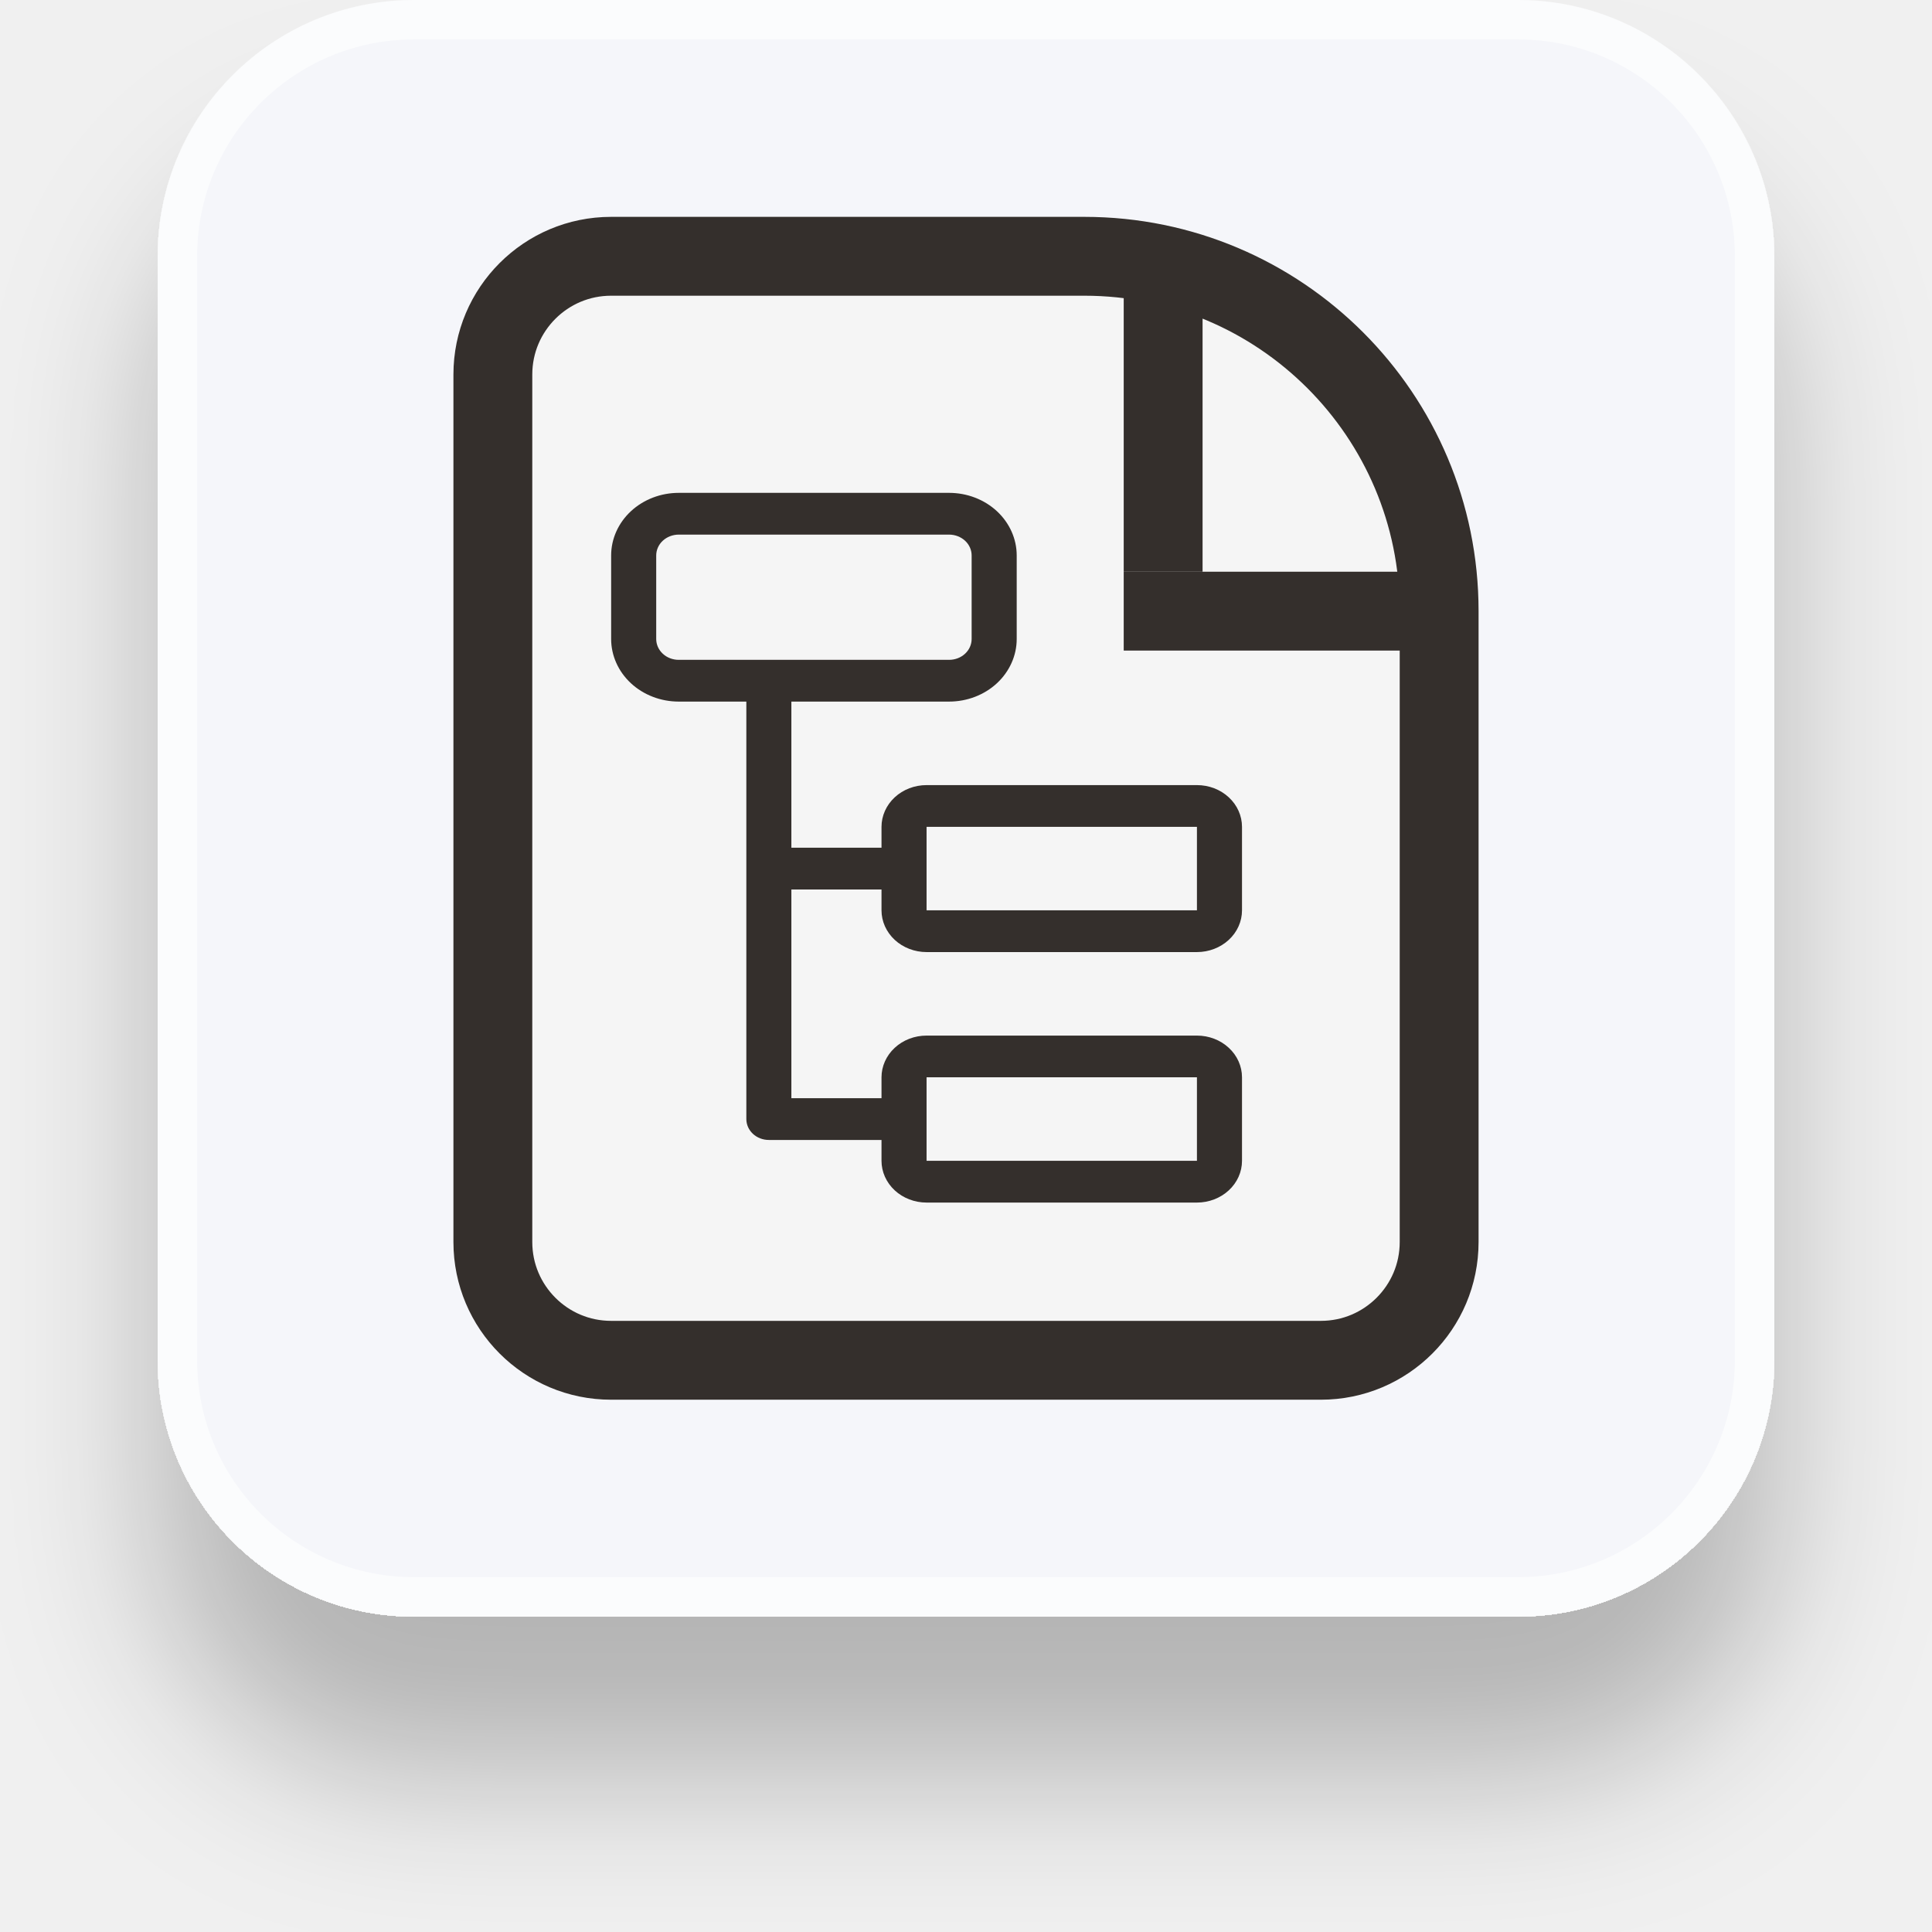
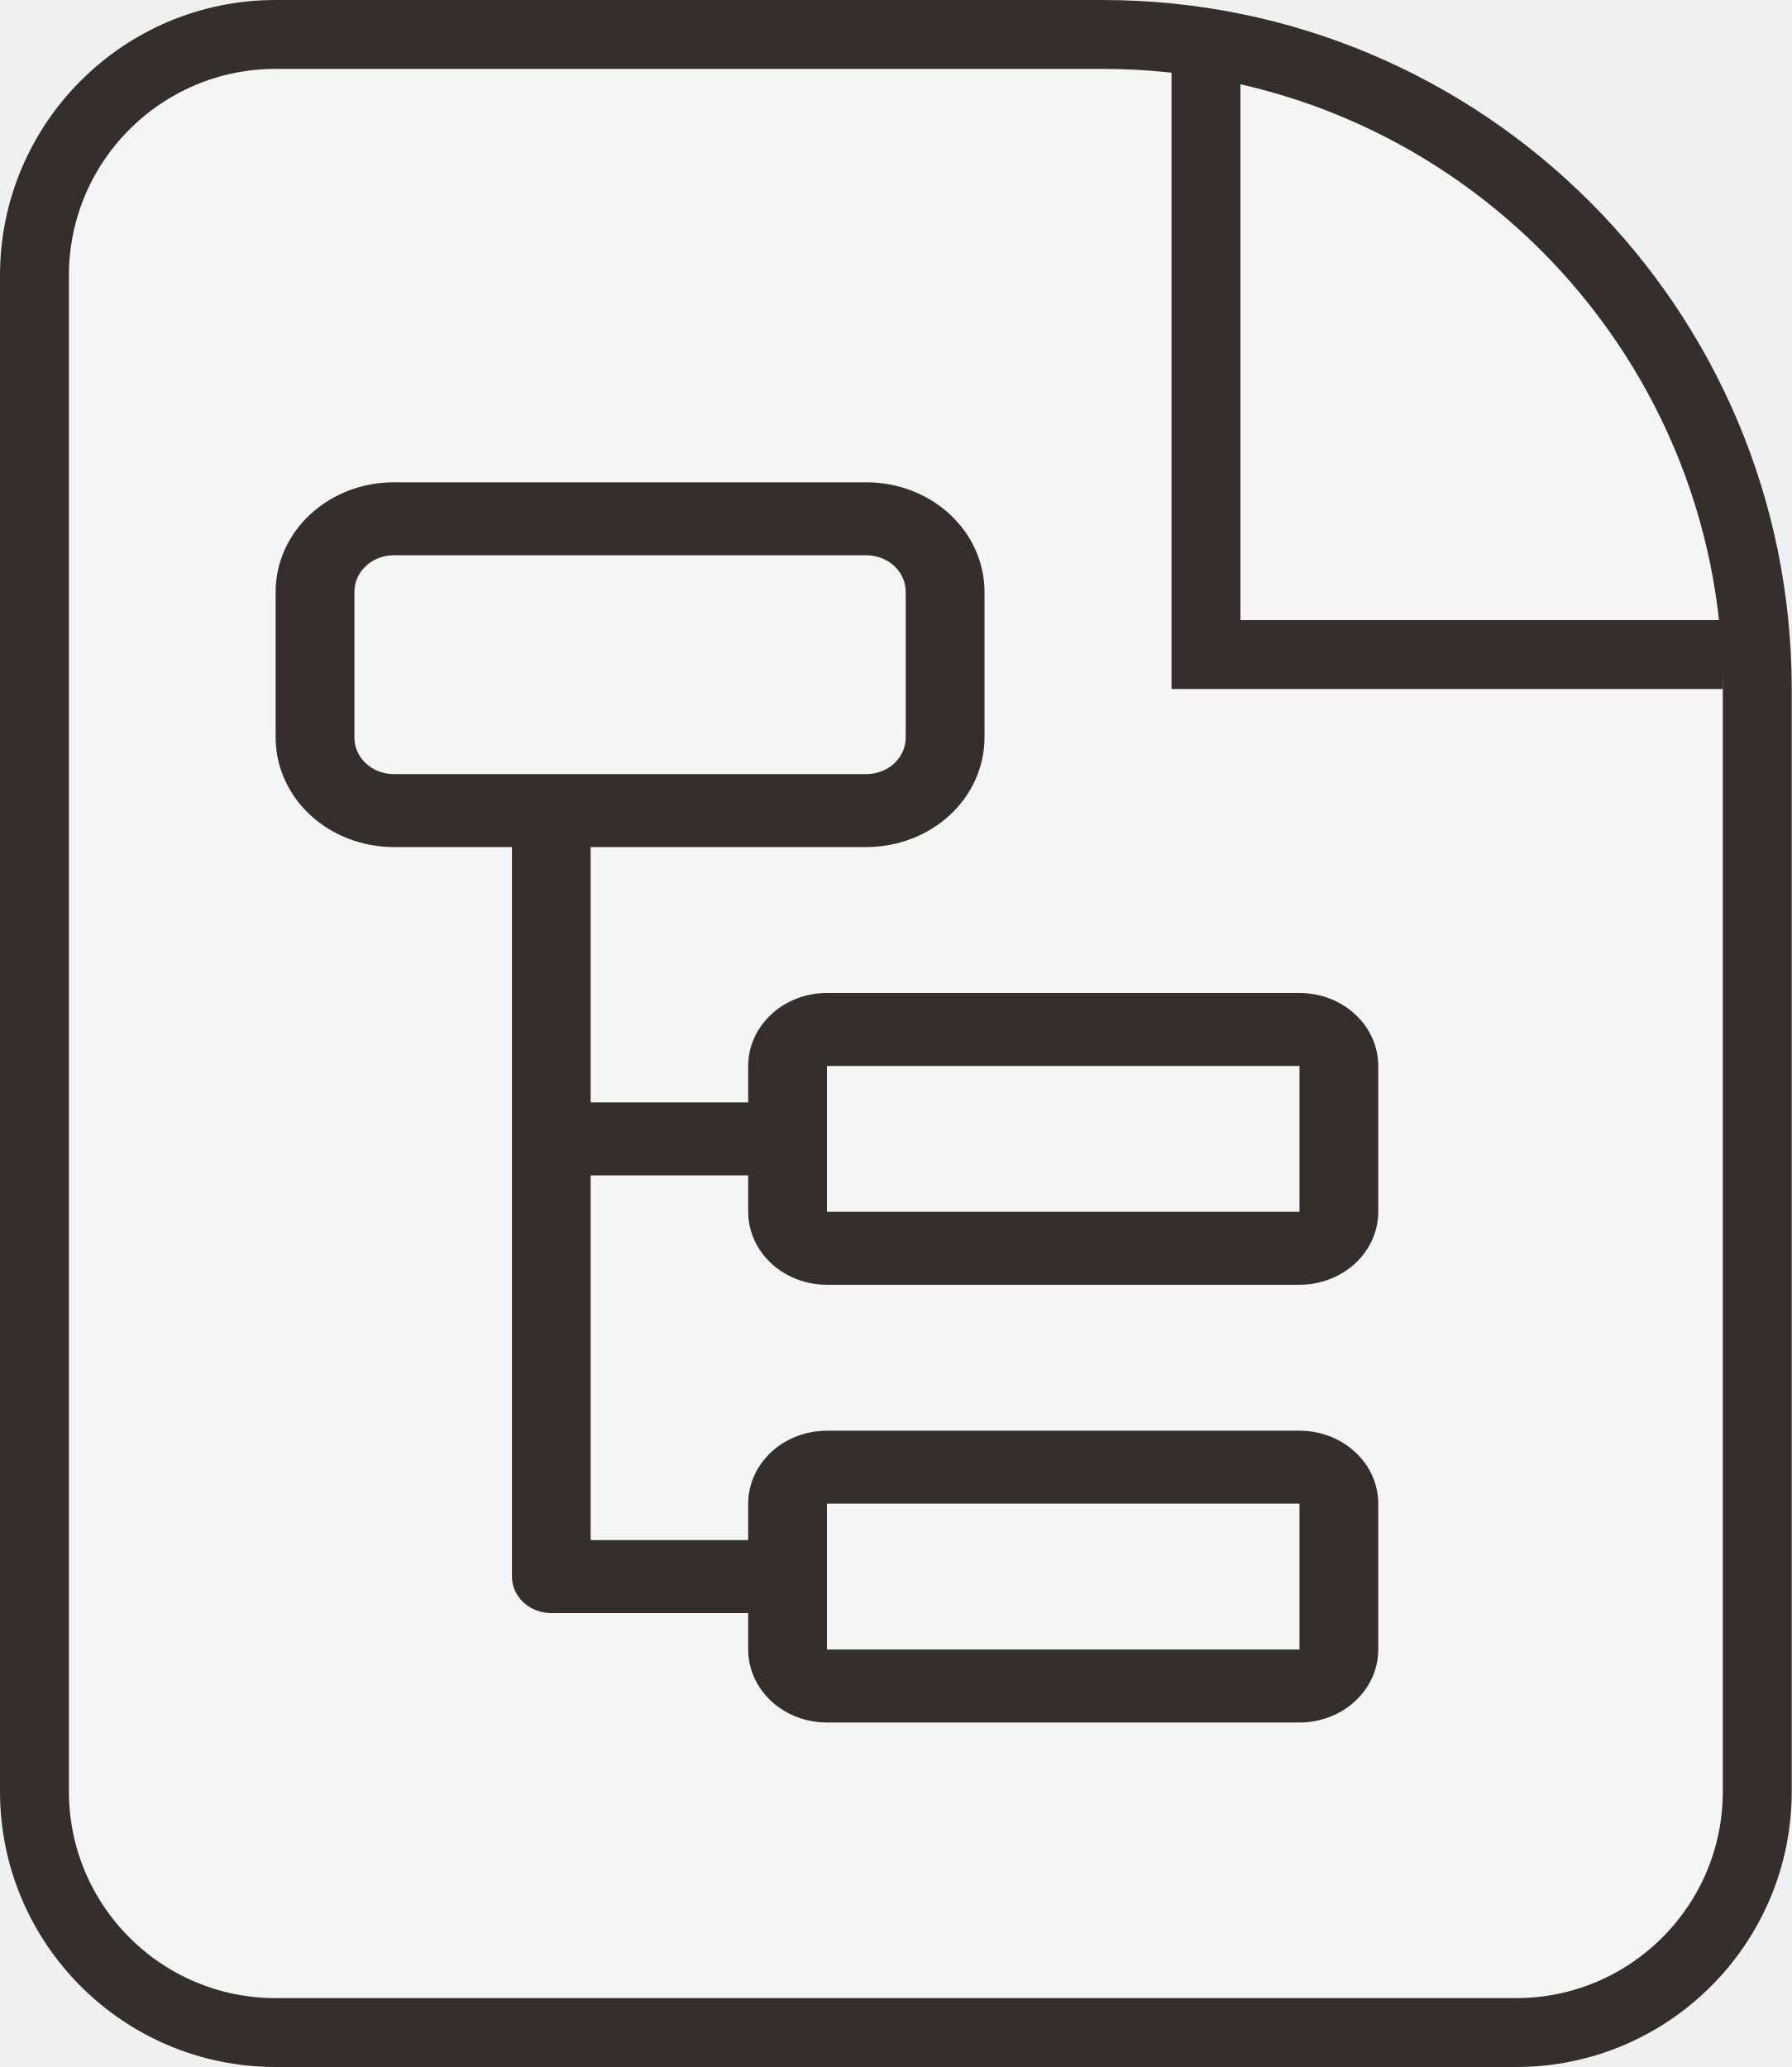
- <svg xmlns="http://www.w3.org/2000/svg" xmlns:xlink="http://www.w3.org/1999/xlink" width="49" height="49" viewBox="0 0 49 49" fill="none">
-   <g filter="url(#filter0_d_219_5)">
-     <rect x="4.5" y="0.5" width="40" height="40" rx="6" fill="#F5F6FA" stroke="#FBFCFD" />
-   </g>
-   <use xlink:href="#stroke0_219_5" fill="#F5F5F5" />
-   <mask id="stroke1_219_5" fill="white">
-     <use xlink:href="#stroke0_219_5" />
+ <svg xmlns="http://www.w3.org/2000/svg" width="26" height="30" viewBox="0 0 26 30" fill="none">
+   <path d="M0 4C0 1.791 1.791 0 4 0H16C21.523 0 26 4.477 26 10V26C26 28.209 24.209 30 22 30H4C1.791 30 0 28.209 0 26V4Z" fill="#F5F5F5" />
+   <mask id="stroke0_215_89" fill="white">
+     <path d="M0 4C0 1.791 1.791 0 4 0H16C21.523 0 26 4.477 26 10V26C26 28.209 24.209 30 22 30H4C1.791 30 0 28.209 0 26V4Z" />
  </mask>
-   <path d="M15.5 35.5H33.5C35.709 35.5 37.5 33.709 37.5 31.5V15.5C37.5 9.977 33.023 5.5 27.5 5.5H15.5C13.291 5.5 11.5 7.291 11.5 9.5V31.5C11.5 33.709 13.291 35.5 15.5 35.5Z" stroke-width="4" stroke="#342F2C" mask="url(#stroke1_219_5)" />
-   <line x1="36.5" y1="15.5" x2="28.5" y2="15.5" stroke-width="2" stroke="#342F2C" />
-   <line x1="29.5" y1="6.5" x2="29.5" y2="14.5" stroke-width="2" stroke="#342F2C" />
-   <path d="M22.357 28.912H19.5C19.348 28.912 19.203 28.856 19.096 28.757C18.989 28.657 18.929 28.523 18.929 28.382V17.794H17.214C16.76 17.794 16.324 17.627 16.002 17.329C15.681 17.031 15.5 16.627 15.5 16.206V14.088C15.5 13.667 15.681 13.263 16.002 12.965C16.324 12.667 16.76 12.5 17.214 12.5H24.071C24.526 12.5 24.962 12.667 25.284 12.965C25.605 13.263 25.786 13.667 25.786 14.088V16.206C25.786 16.627 25.605 17.031 25.284 17.329C24.962 17.627 24.526 17.794 24.071 17.794H20.071V21.5H22.357V20.971C22.357 20.69 22.478 20.421 22.692 20.222C22.906 20.023 23.197 19.912 23.5 19.912H30.357C30.66 19.912 30.951 20.023 31.165 20.222C31.38 20.421 31.5 20.69 31.5 20.971V23.088C31.5 23.369 31.38 23.638 31.165 23.837C30.951 24.035 30.66 24.147 30.357 24.147H23.5C23.197 24.147 22.906 24.035 22.692 23.837C22.478 23.638 22.357 23.369 22.357 23.088V22.559H20.071V27.853H22.357V27.323C22.357 27.043 22.478 26.773 22.692 26.575C22.906 26.376 23.197 26.265 23.5 26.265H30.357C30.66 26.265 30.951 26.376 31.165 26.575C31.38 26.773 31.5 27.043 31.5 27.323V29.441C31.5 29.722 31.38 29.991 31.165 30.19C30.951 30.388 30.66 30.5 30.357 30.5H23.5C23.197 30.5 22.906 30.388 22.692 30.19C22.478 29.991 22.357 29.722 22.357 29.441V28.912ZM17.214 13.559C17.063 13.559 16.917 13.615 16.81 13.714C16.703 13.813 16.643 13.948 16.643 14.088V16.206C16.643 16.346 16.703 16.481 16.81 16.58C16.917 16.68 17.063 16.735 17.214 16.735H24.071C24.223 16.735 24.368 16.68 24.476 16.58C24.583 16.481 24.643 16.346 24.643 16.206V14.088C24.643 13.948 24.583 13.813 24.476 13.714C24.368 13.615 24.223 13.559 24.071 13.559H17.214ZM23.5 20.971V23.088H30.357V20.971H23.5ZM23.5 27.323V29.441H30.357V27.323H23.5Z" fill="#342F2C" />
-   <defs>
-     <filter id="filter0_d_219_5" x="0" y="0" width="49" height="49" filterUnits="userSpaceOnUse" color-interpolation-filters="sRGB">
-       <feFlood flood-opacity="0" result="BackgroundImageFix" />
-       <feColorMatrix in="SourceAlpha" type="matrix" values="0 0 0 0 0 0 0 0 0 0 0 0 0 0 0 0 0 0 127 0" result="hardAlpha" />
-       <feOffset dy="4" />
-       <feGaussianBlur stdDeviation="2" />
-       <feComposite in2="hardAlpha" operator="out" />
-       <feColorMatrix type="matrix" values="0 0 0 0 0 0 0 0 0 0 0 0 0 0 0 0 0 0 0.25 0" />
-       <feBlend mode="normal" in2="BackgroundImageFix" result="effect1_dropShadow_219_5" />
-       <feBlend mode="normal" in="SourceGraphic" in2="effect1_dropShadow_219_5" result="shape" />
-     </filter>
-     <path id="stroke0_219_5" d="M11.5 9.5C11.5 7.291 13.291 5.5 15.5 5.5H27.5C33.023 5.5 37.5 9.977 37.5 15.5V31.5C37.5 33.709 35.709 35.5 33.5 35.5H15.5C13.291 35.5 11.5 33.709 11.5 31.5V9.5Z" />
-   </defs>
+   <path d="M4 30H22C24.209 30 26 28.209 26 26V10C26 4.477 21.523 0 16 0H4C1.791 0 0 1.791 0 4V26C0 28.209 1.791 30 4 30Z" stroke-width="2" stroke="#342F2C" mask="url(#stroke0_215_89)" />
+   <line x1="25" y1="9.5" x2="17" y2="9.5" stroke="#342F2C" />
+   <line x1="17.5" y1="1" x2="17.5" y2="9" stroke="#342F2C" />
+   <path d="M10.857 23.412H8C7.848 23.412 7.703 23.356 7.596 23.257C7.489 23.157 7.429 23.023 7.429 22.882V12.294H5.714C5.26 12.294 4.824 12.127 4.502 11.829C4.181 11.531 4 11.127 4 10.706V8.588C4 8.167 4.181 7.763 4.502 7.465C4.824 7.167 5.26 7 5.714 7H12.571C13.026 7 13.462 7.167 13.784 7.465C14.105 7.763 14.286 8.167 14.286 8.588V10.706C14.286 11.127 14.105 11.531 13.784 11.829C13.462 12.127 13.026 12.294 12.571 12.294H8.571V16H10.857V15.471C10.857 15.19 10.978 14.921 11.192 14.722C11.406 14.523 11.697 14.412 12 14.412H18.857C19.16 14.412 19.451 14.523 19.665 14.722C19.88 14.921 20 15.19 20 15.471V17.588C20 17.869 19.88 18.138 19.665 18.337C19.451 18.535 19.16 18.647 18.857 18.647H12C11.697 18.647 11.406 18.535 11.192 18.337C10.978 18.138 10.857 17.869 10.857 17.588V17.059H8.571V22.353H10.857V21.823C10.857 21.543 10.978 21.273 11.192 21.075C11.406 20.876 11.697 20.765 12 20.765H18.857C19.16 20.765 19.451 20.876 19.665 21.075C19.88 21.273 20 21.543 20 21.823V23.941C20 24.222 19.88 24.491 19.665 24.69C19.451 24.888 19.16 25 18.857 25H12C11.697 25 11.406 24.888 11.192 24.69C10.978 24.491 10.857 24.222 10.857 23.941V23.412ZM5.714 8.059C5.563 8.059 5.417 8.115 5.31 8.214C5.203 8.313 5.143 8.448 5.143 8.588V10.706C5.143 10.846 5.203 10.981 5.31 11.08C5.417 11.18 5.563 11.235 5.714 11.235H12.571C12.723 11.235 12.868 11.18 12.976 11.08C13.083 10.981 13.143 10.846 13.143 10.706V8.588C13.143 8.448 13.083 8.313 12.976 8.214C12.868 8.115 12.723 8.059 12.571 8.059H5.714ZM12 15.471V17.588H18.857V15.471H12ZM12 21.823V23.941H18.857V21.823H12Z" fill="#342F2C" />
</svg>
